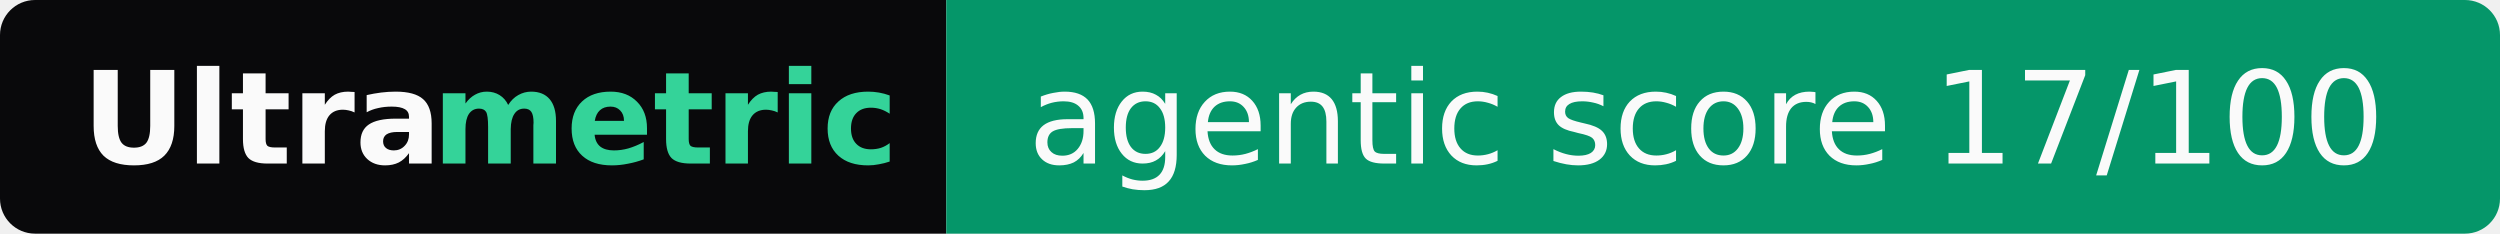
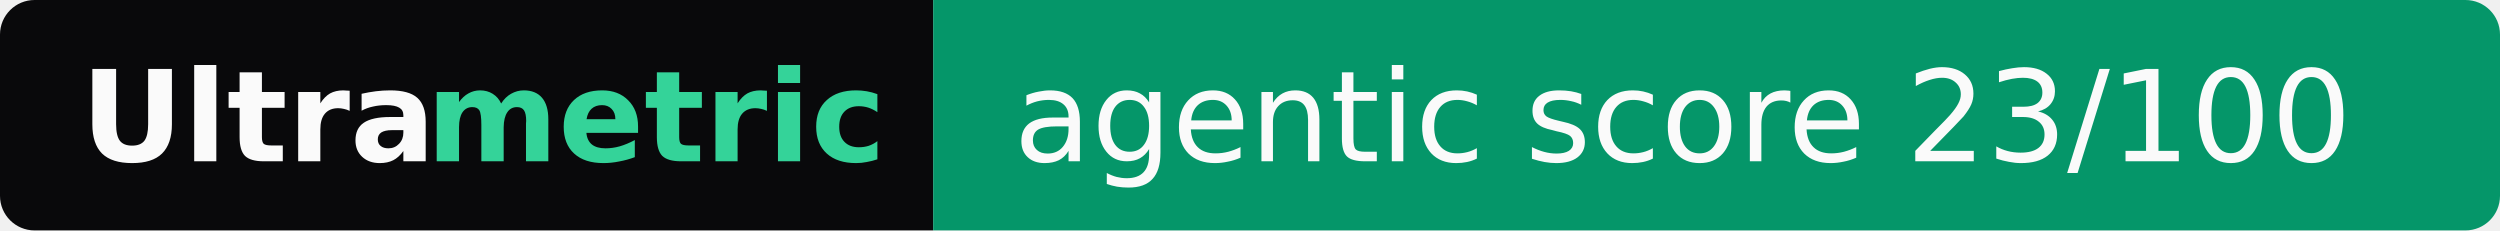
- <svg xmlns="http://www.w3.org/2000/svg" width="214" height="20" role="img" aria-label="Ultrametric: agentic score 17/100">
+ <svg xmlns="http://www.w3.org/2000/svg" width="217" height="20" role="img" aria-label="Ultrametric: agentic score 23/100">
  <clipPath id="r">
-     <rect width="214" height="20" rx="3" fill="#fff" />
+     <rect width="217" height="20" rx="3" fill="#fff" />
  </clipPath>
  <g clip-path="url(#r)">
    <rect width="81" height="20" fill="#09090b" />
-     <rect x="81" width="133" height="20" fill="#059669" />
+     <rect x="81" width="136" height="20" fill="#059669" />
  </g>
  <g font-family="Verdana,Geneva,DejaVu Sans,sans-serif" font-size="11">
    <text x="7" y="14" textLength="30" font-weight="bold" fill="#fafafa">Ultra</text>
    <text x="37" y="14" textLength="37" font-weight="bold" fill="#34d399">metric</text>
-     <text x="88" y="14" textLength="119" fill="#fafafa">agentic score 17/100</text>
+     <text x="88" y="14" textLength="122" fill="#fafafa">agentic score 23/100</text>
  </g>
</svg>
